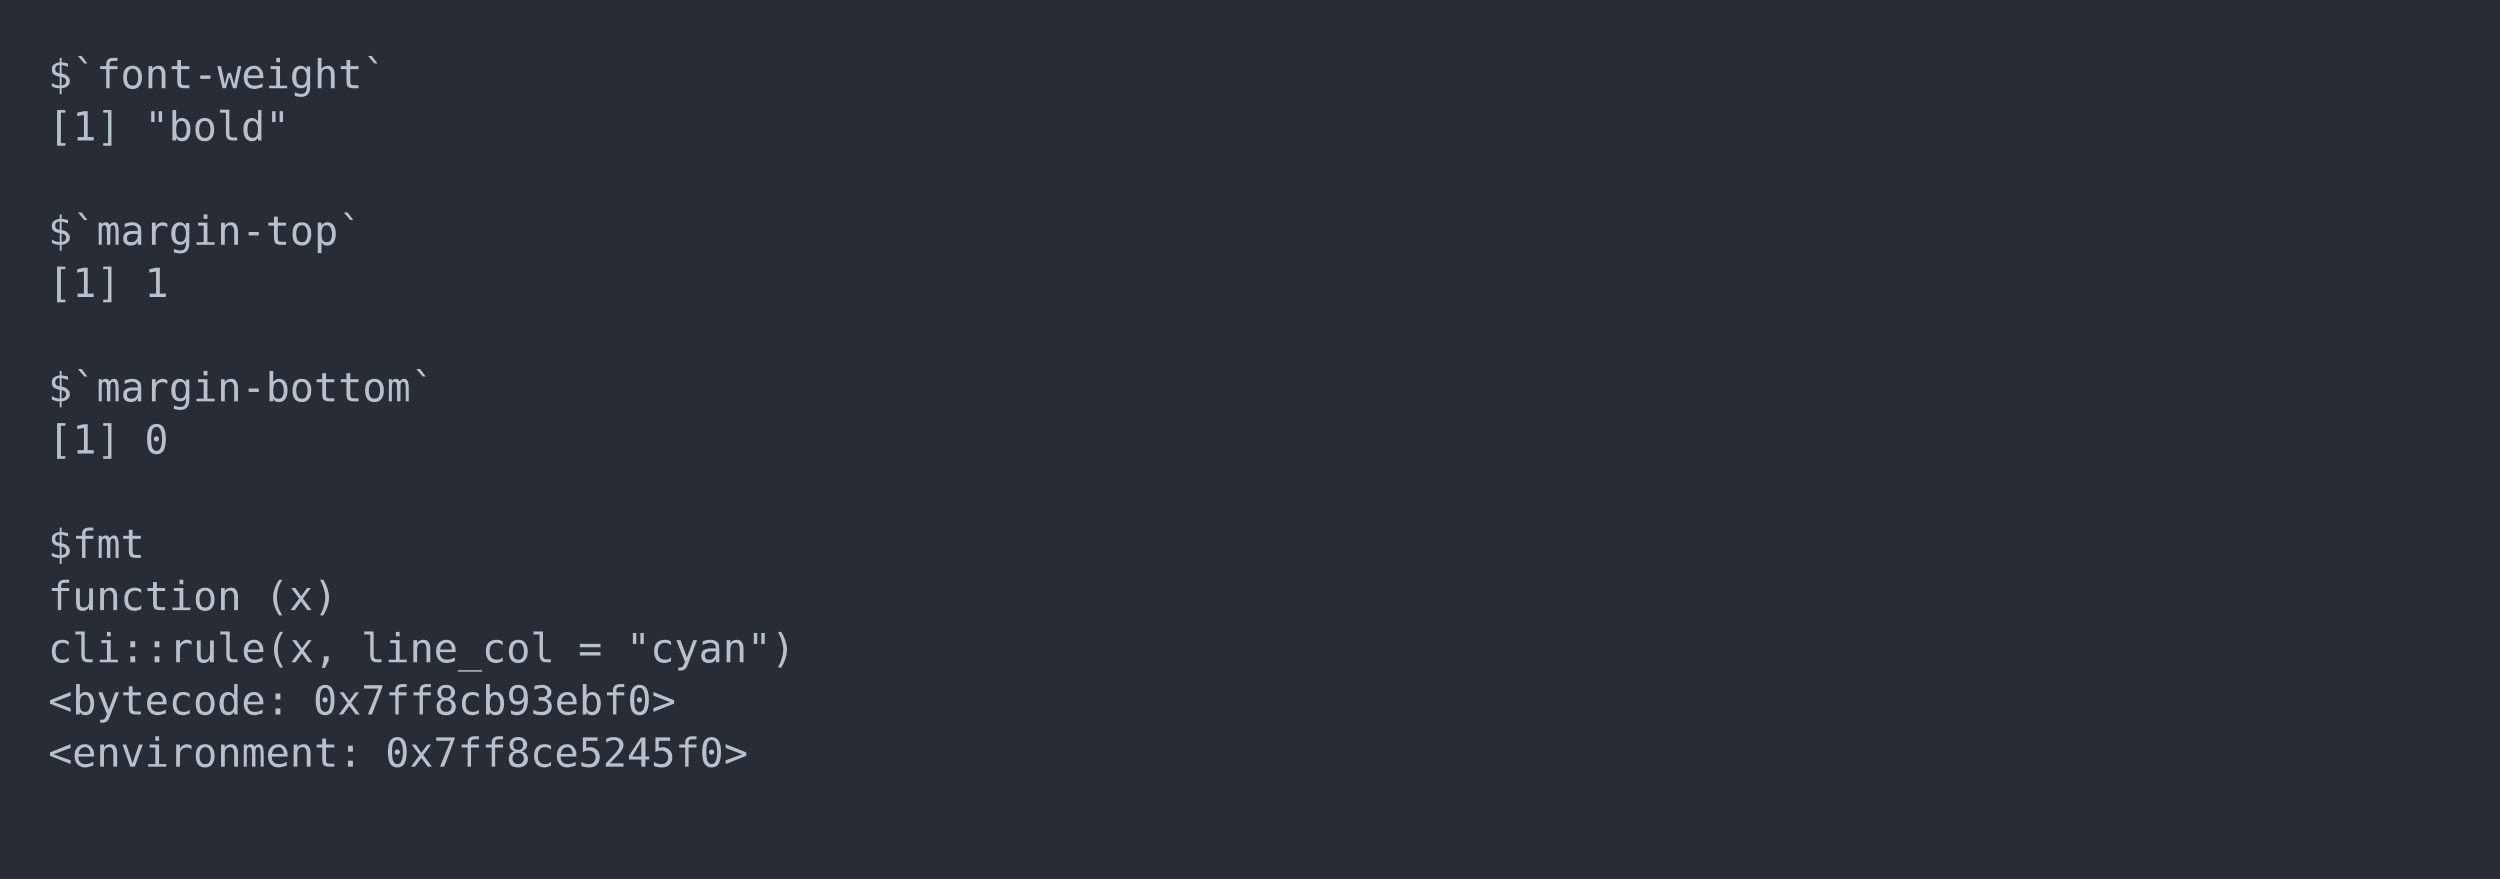
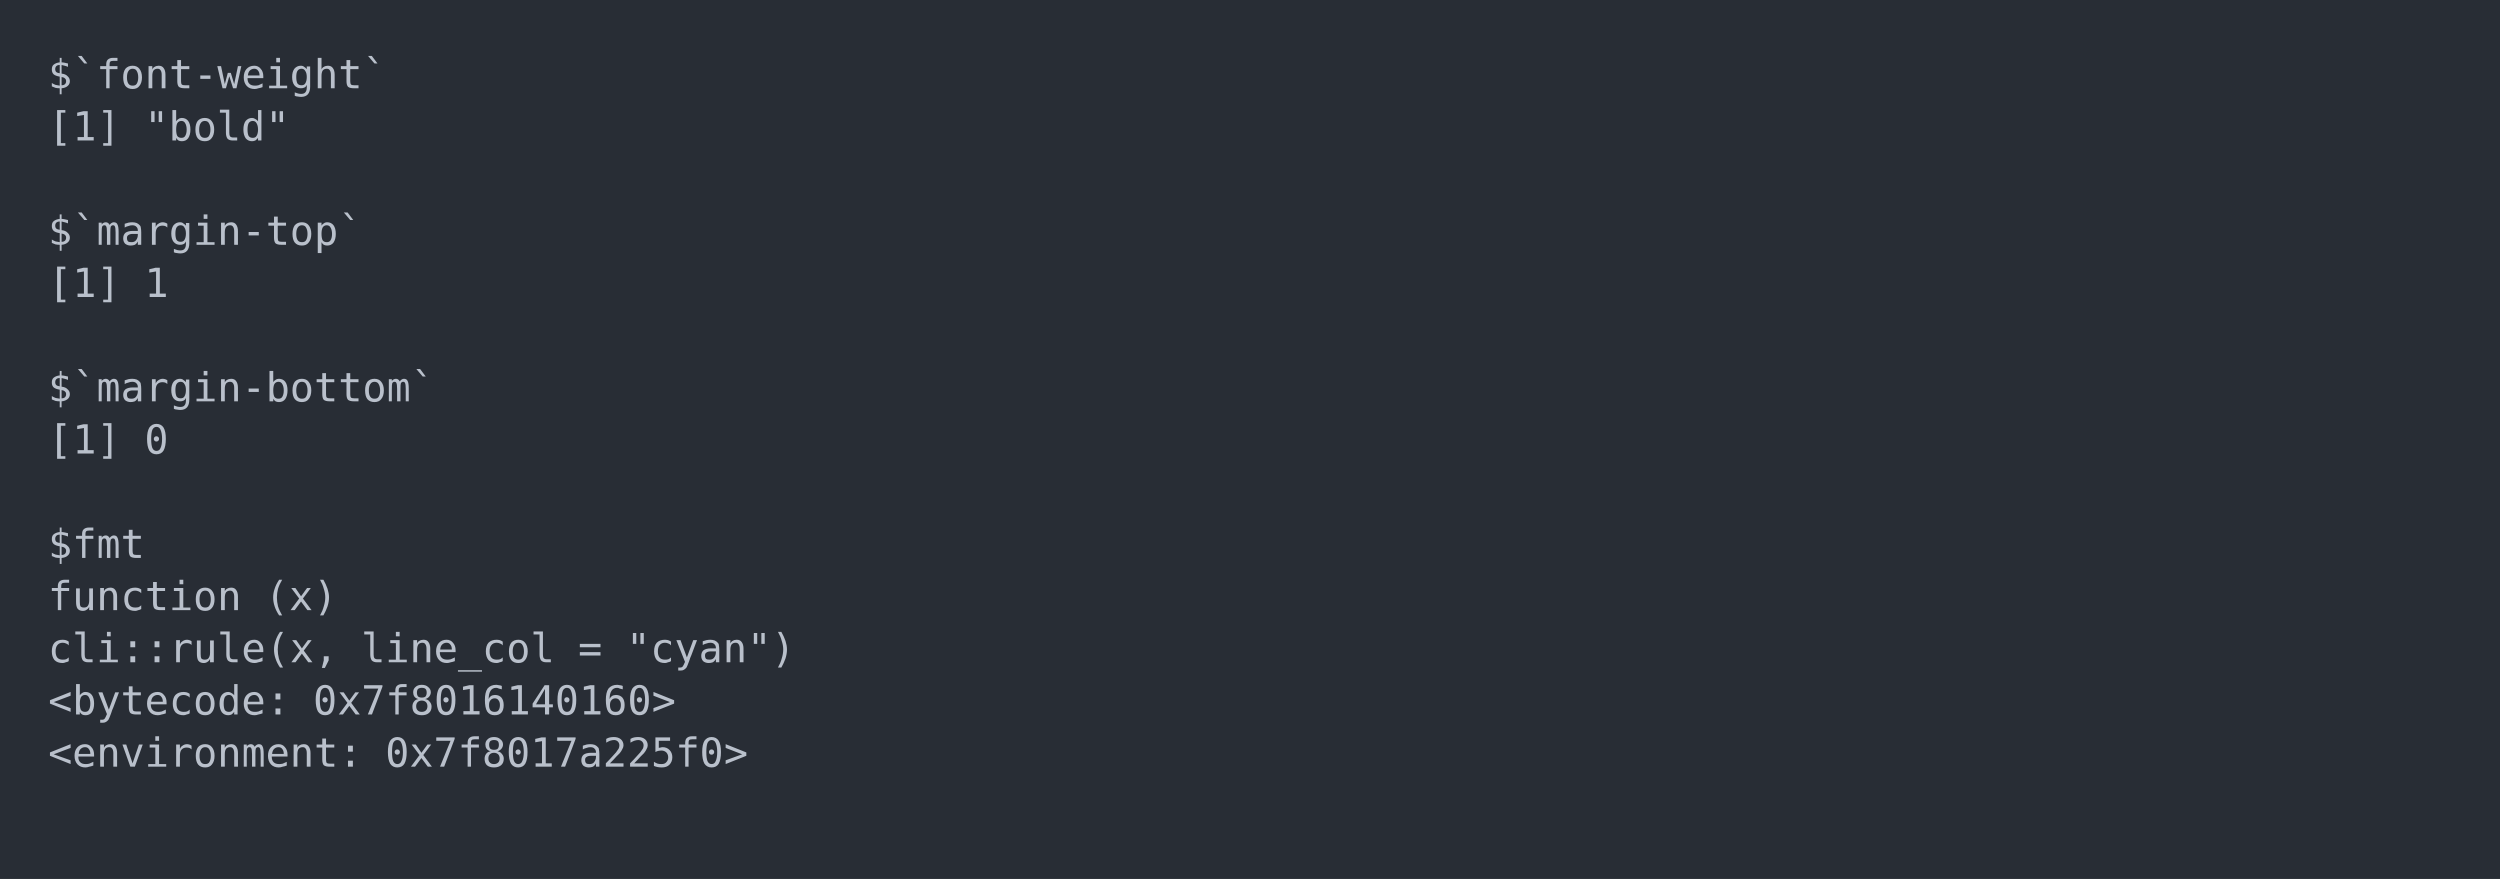
<svg xmlns="http://www.w3.org/2000/svg" xmlns:xlink="http://www.w3.org/1999/xlink" width="1040" height="365.65">
  <rect width="1040" height="365.65" rx="0" ry="0" class="a" />
  <svg height="325.65" viewBox="0 0 100 32.565" width="1000" x="20" y="20">
    <style>.a{fill:rgb(40,45,53)}.b{font-family:'Fira Code',Monaco,Consolas,Menlo,'Bitstream Vera Sans Mono','Powerline Symbols',monospace}.c{fill:transparent}.d{fill:rgb(185,192,203);white-space:pre}</style>
    <g font-family="'Fira Code',Monaco,Consolas,Menlo,'Bitstream Vera Sans Mono','Powerline Symbols',monospace" font-size="1.67" class="b">
      <defs>
        <symbol id="a">
          <rect height="16" width="100" x="0" y="0" class="c" />
        </symbol>
      </defs>
      <rect height="32.565" width="100" class="a" />
      <svg x="0" y="0" width="100">
        <svg x="0">
          <use xlink:href="#a" />
          <text x="0" y="1.67" class="d">$`font-weight`</text>
          <text x="0" y="3.841" class="d">[1]</text>
          <text x="4.008" y="3.841" class="d">"bold"</text>
          <text x="0" y="8.183" class="d">$`margin-top`</text>
          <text x="0" y="10.354" class="d">[1]</text>
          <text x="4.008" y="10.354" class="d">1</text>
          <text x="0" y="14.696" class="d">$`margin-bottom`</text>
          <text x="0" y="16.867" class="d">[1]</text>
          <text x="4.008" y="16.867" class="d">0</text>
          <text x="0" y="21.209" class="d">$fmt</text>
          <text x="0" y="23.38" class="d">function</text>
          <text x="9.018" y="23.38" class="d">(x)</text>
          <text x="0" y="25.551" class="d">cli::rule(x,</text>
          <text x="13.026" y="25.551" class="d">line_col</text>
          <text x="22.044" y="25.551" class="d">=</text>
          <text x="24.048" y="25.551" class="d">"cyan")</text>
          <text x="0" y="27.722" class="d">&lt;bytecode:</text>
-           <text x="11.022" y="27.722" class="d">0x7ff8cb93ebf0&gt;</text>
+           <text x="11.022" y="27.722" class="d">0x7f8016140160&gt;</text>
          <text x="0" y="29.893" class="d">&lt;environment:</text>
-           <text x="14.028" y="29.893" class="d">0x7ff8ce5245f0&gt;</text>
+           <text x="14.028" y="29.893" class="d">0x7f8017a225f0&gt;</text>
        </svg>
      </svg>
    </g>
  </svg>
</svg>
